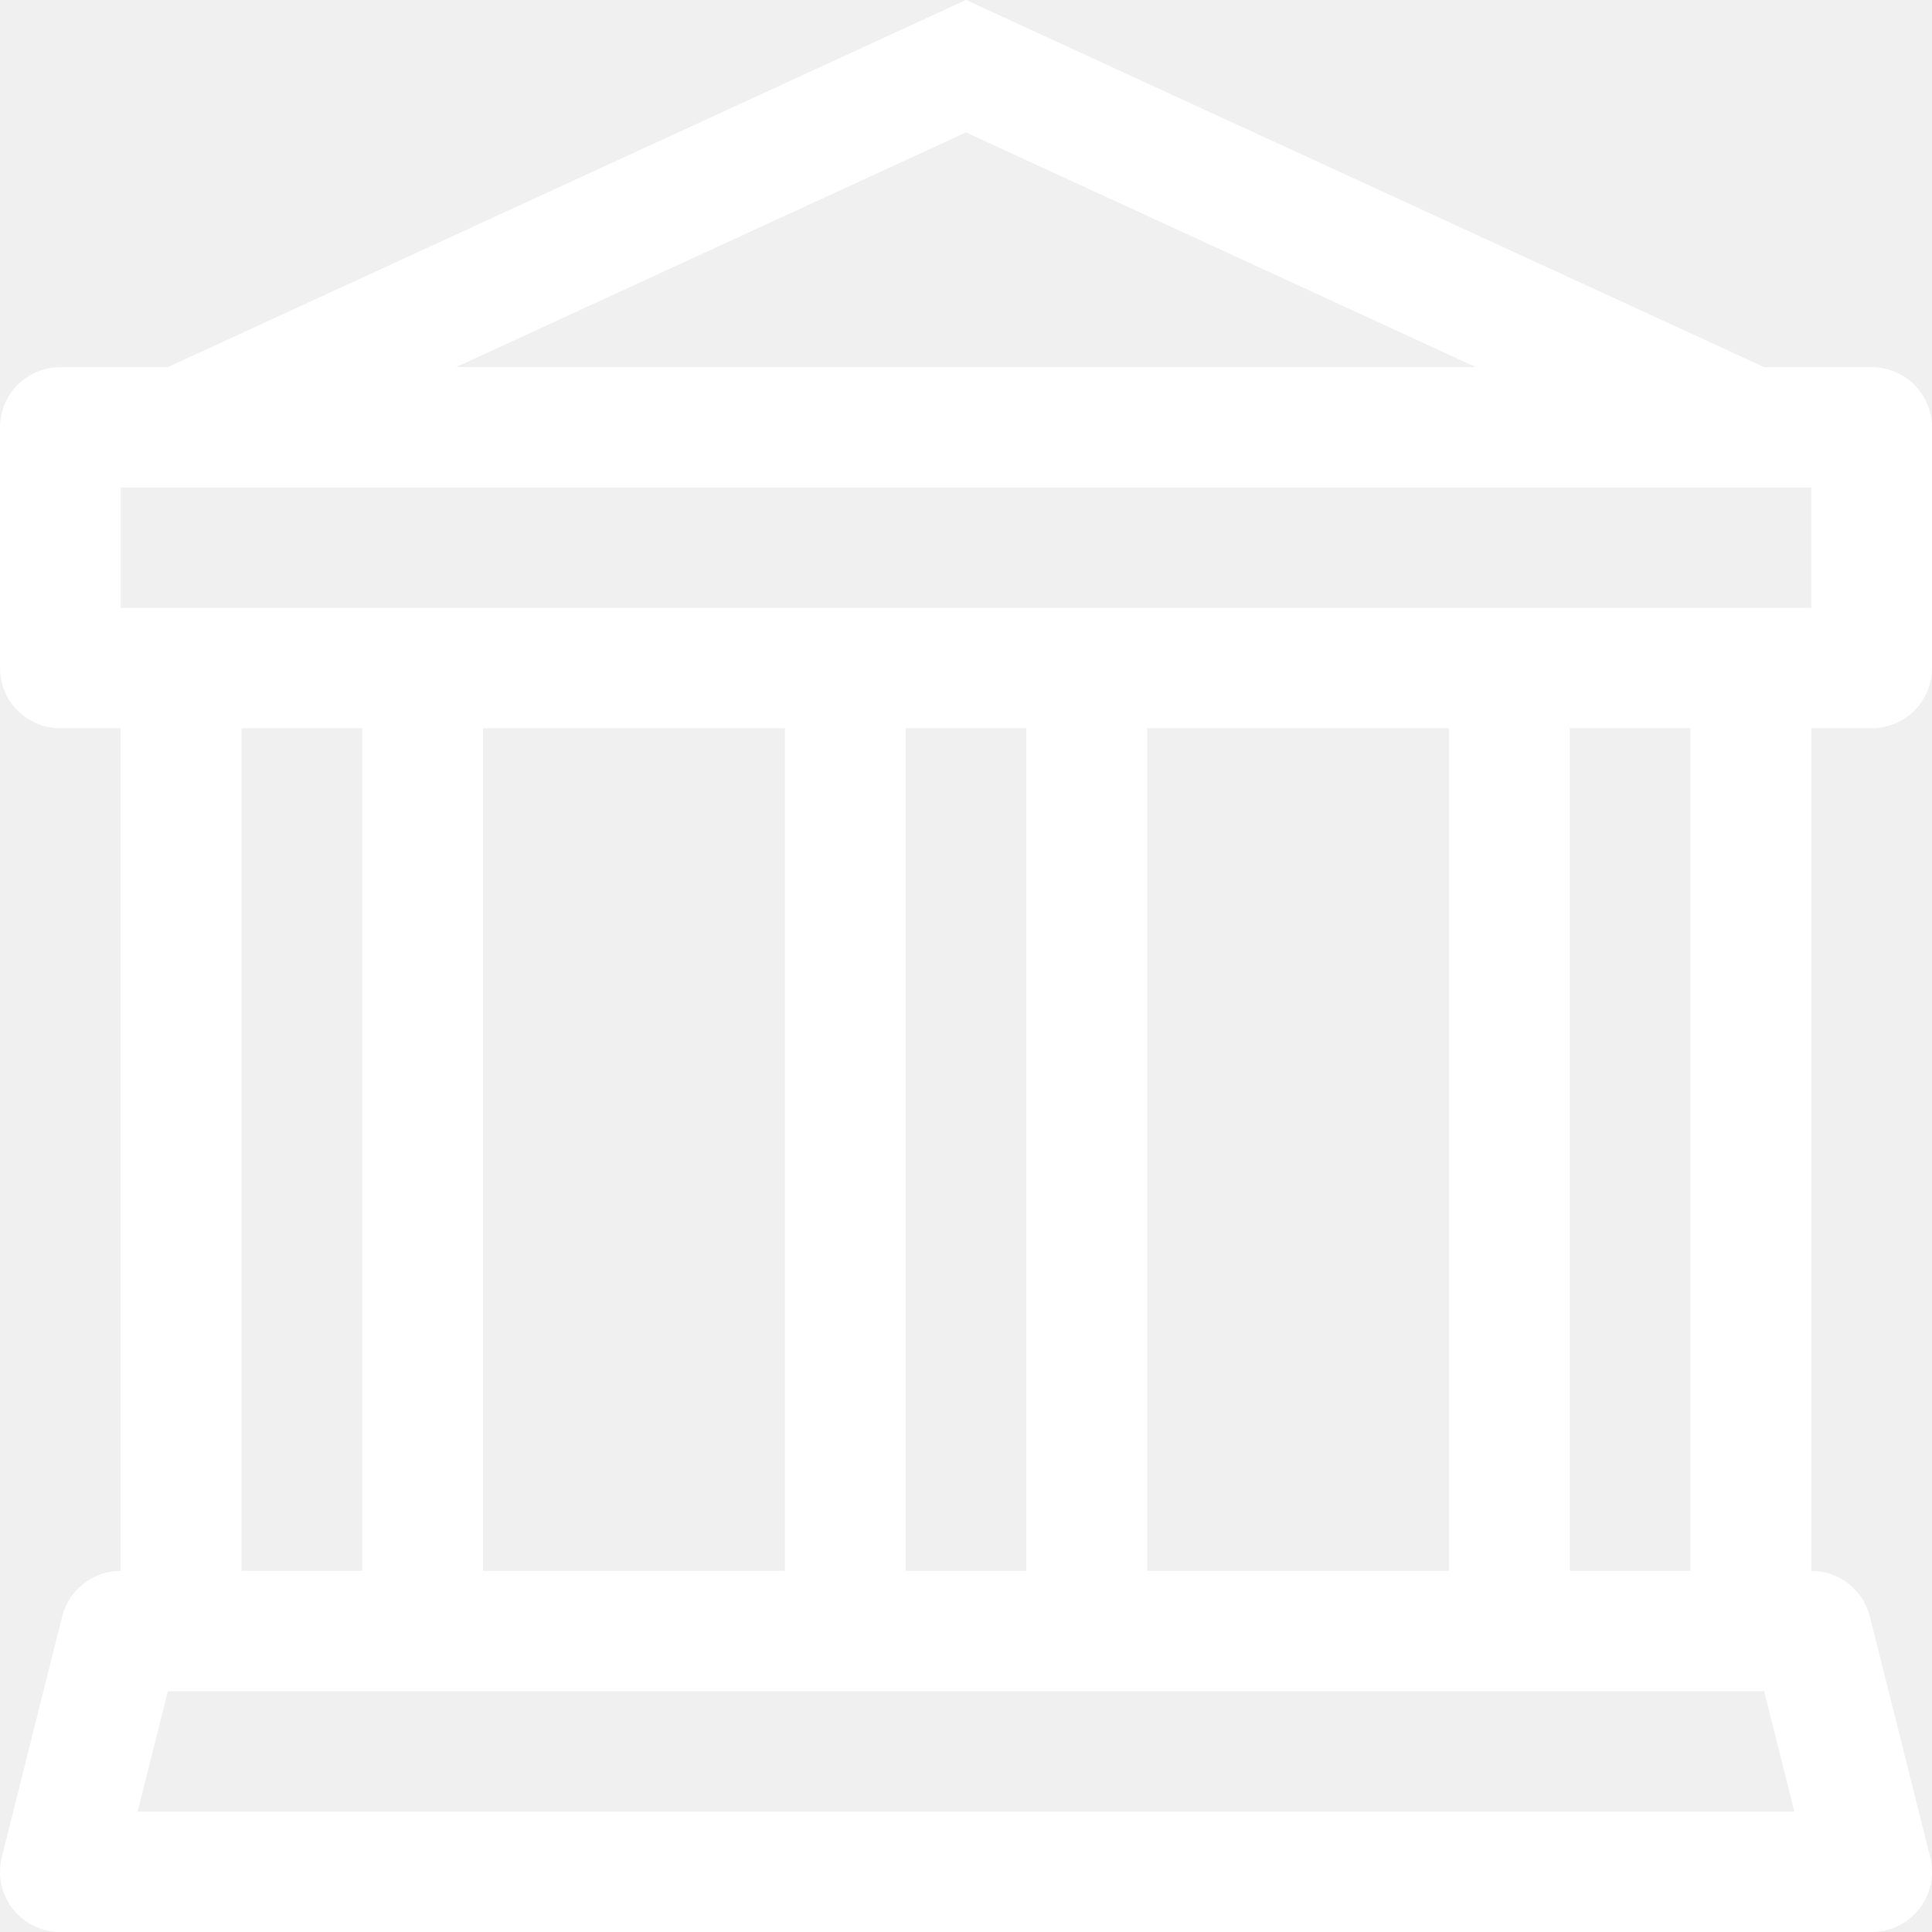
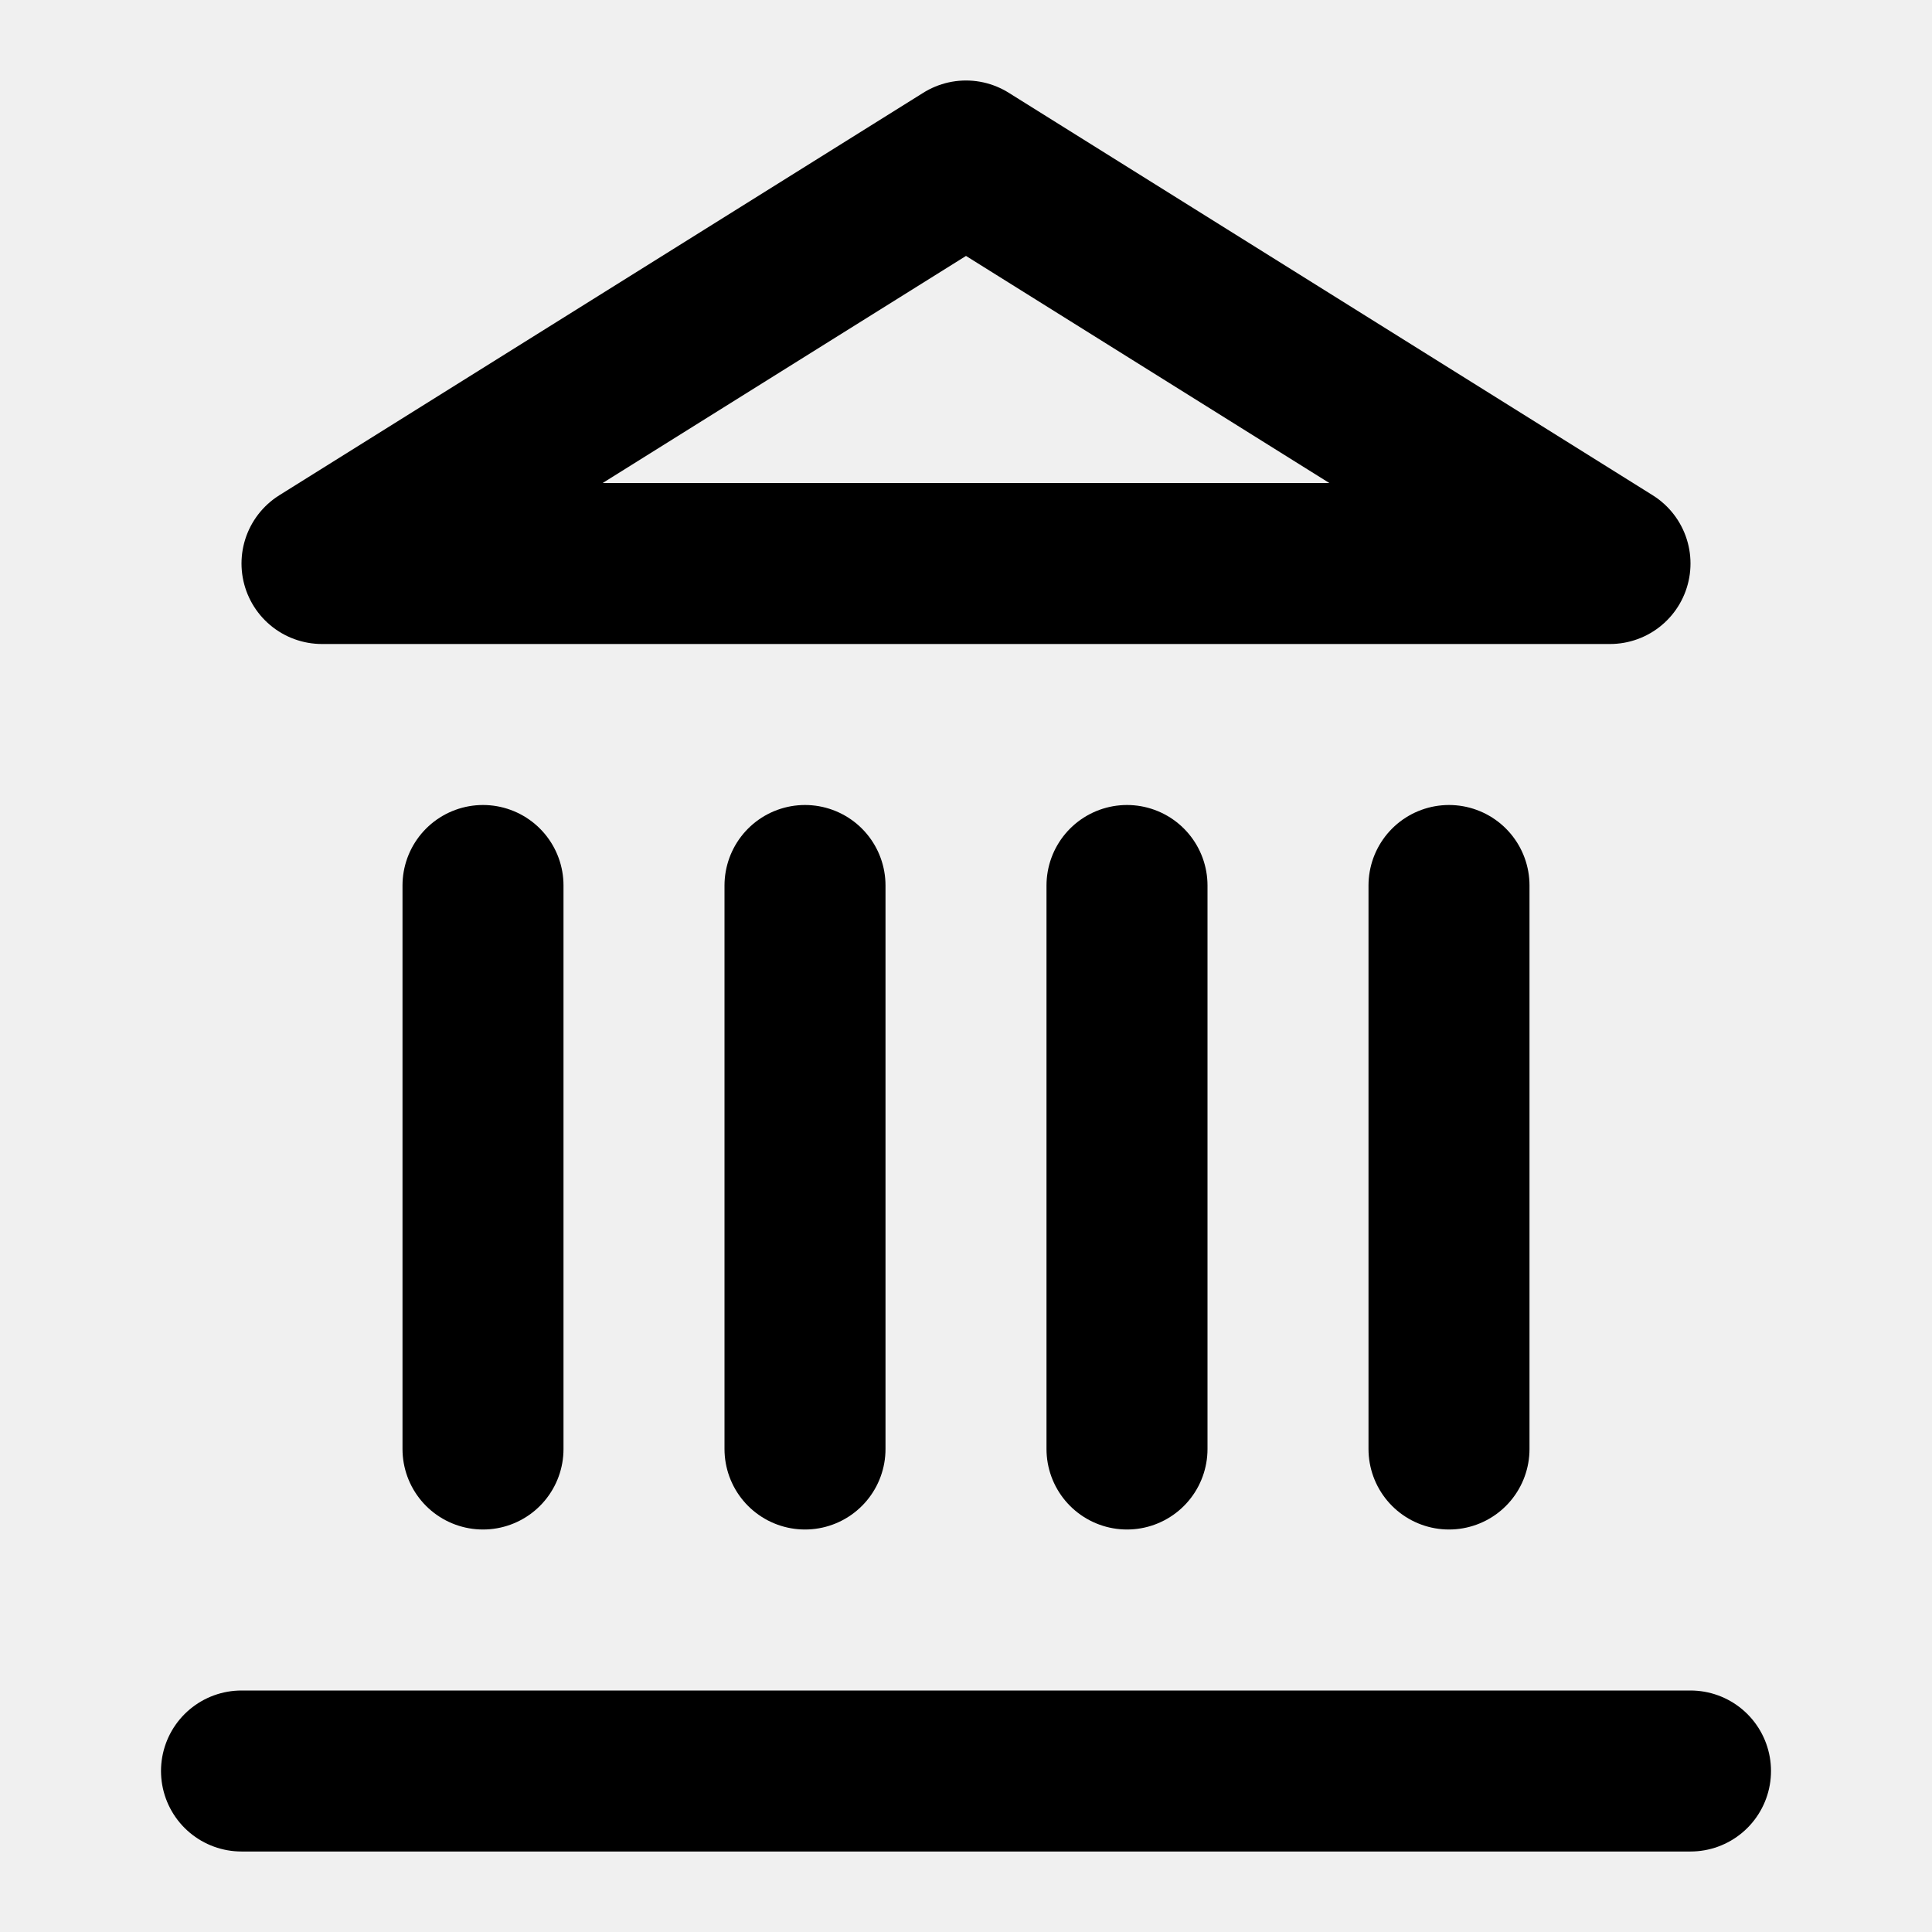
- <svg xmlns="http://www.w3.org/2000/svg" width="34" height="34" viewBox="0 0 34 34" fill="none">
-   <path d="M17 0L31.046 6.461H32.938C33.219 6.461 33.489 6.573 33.689 6.771C33.888 6.97 34 7.239 34 7.52V11.757C34 12.038 33.888 12.307 33.689 12.506C33.489 12.705 33.219 12.816 32.938 12.816H31.875V27.645C32.112 27.645 32.342 27.724 32.529 27.869C32.716 28.015 32.848 28.218 32.906 28.448L33.968 32.684C34.007 32.841 34.01 33.004 33.977 33.161C33.943 33.318 33.874 33.466 33.775 33.593C33.675 33.72 33.548 33.822 33.403 33.893C33.258 33.963 33.099 34 32.938 34H1.062C0.901 34 0.742 33.963 0.597 33.893C0.452 33.822 0.325 33.72 0.225 33.593C0.126 33.466 0.057 33.318 0.023 33.161C-0.01 33.004 -0.007 32.841 0.032 32.684L1.094 28.448C1.152 28.218 1.284 28.015 1.471 27.869C1.658 27.724 1.888 27.645 2.125 27.645V12.816H1.062C0.781 12.816 0.51 12.705 0.311 12.506C0.112 12.307 0 12.038 0 11.757V7.52C0 7.239 0.112 6.97 0.311 6.771C0.51 6.573 0.781 6.461 1.062 6.461H2.954L17 0ZM8.024 6.461H25.974L17 2.33L8.024 6.461ZM4.25 12.816V27.645H6.375V12.816H4.25ZM8.5 12.816V27.645H13.812V12.816H8.5ZM15.938 12.816V27.645H18.062V12.816H15.938ZM20.188 12.816V27.645H25.5V12.816H20.188ZM27.625 12.816V27.645H29.75V12.816H27.625ZM31.875 10.698V8.579H2.125V10.698H31.875ZM31.046 29.763H2.954L2.422 31.882H31.578L31.046 29.763Z" fill="white" />
+ <svg xmlns="http://www.w3.org/2000/svg" width="24" height="24" viewBox="0 0 24 24" fill="none" stroke="currentColor" stroke-width="2" stroke-linecap="round" stroke-linejoin="round" class="lucide lucide-landmark">
+   <line x1="3" x2="21" y1="22" y2="22" />
+   <line x1="6" x2="6" y1="18" y2="11" />
+   <line x1="10" x2="10" y1="18" y2="11" />
+   <line x1="14" x2="14" y1="18" y2="11" />
+   <line x1="18" x2="18" y1="18" y2="11" />
+   <polygon points="12 2 20 7 4 7" />
</svg>
